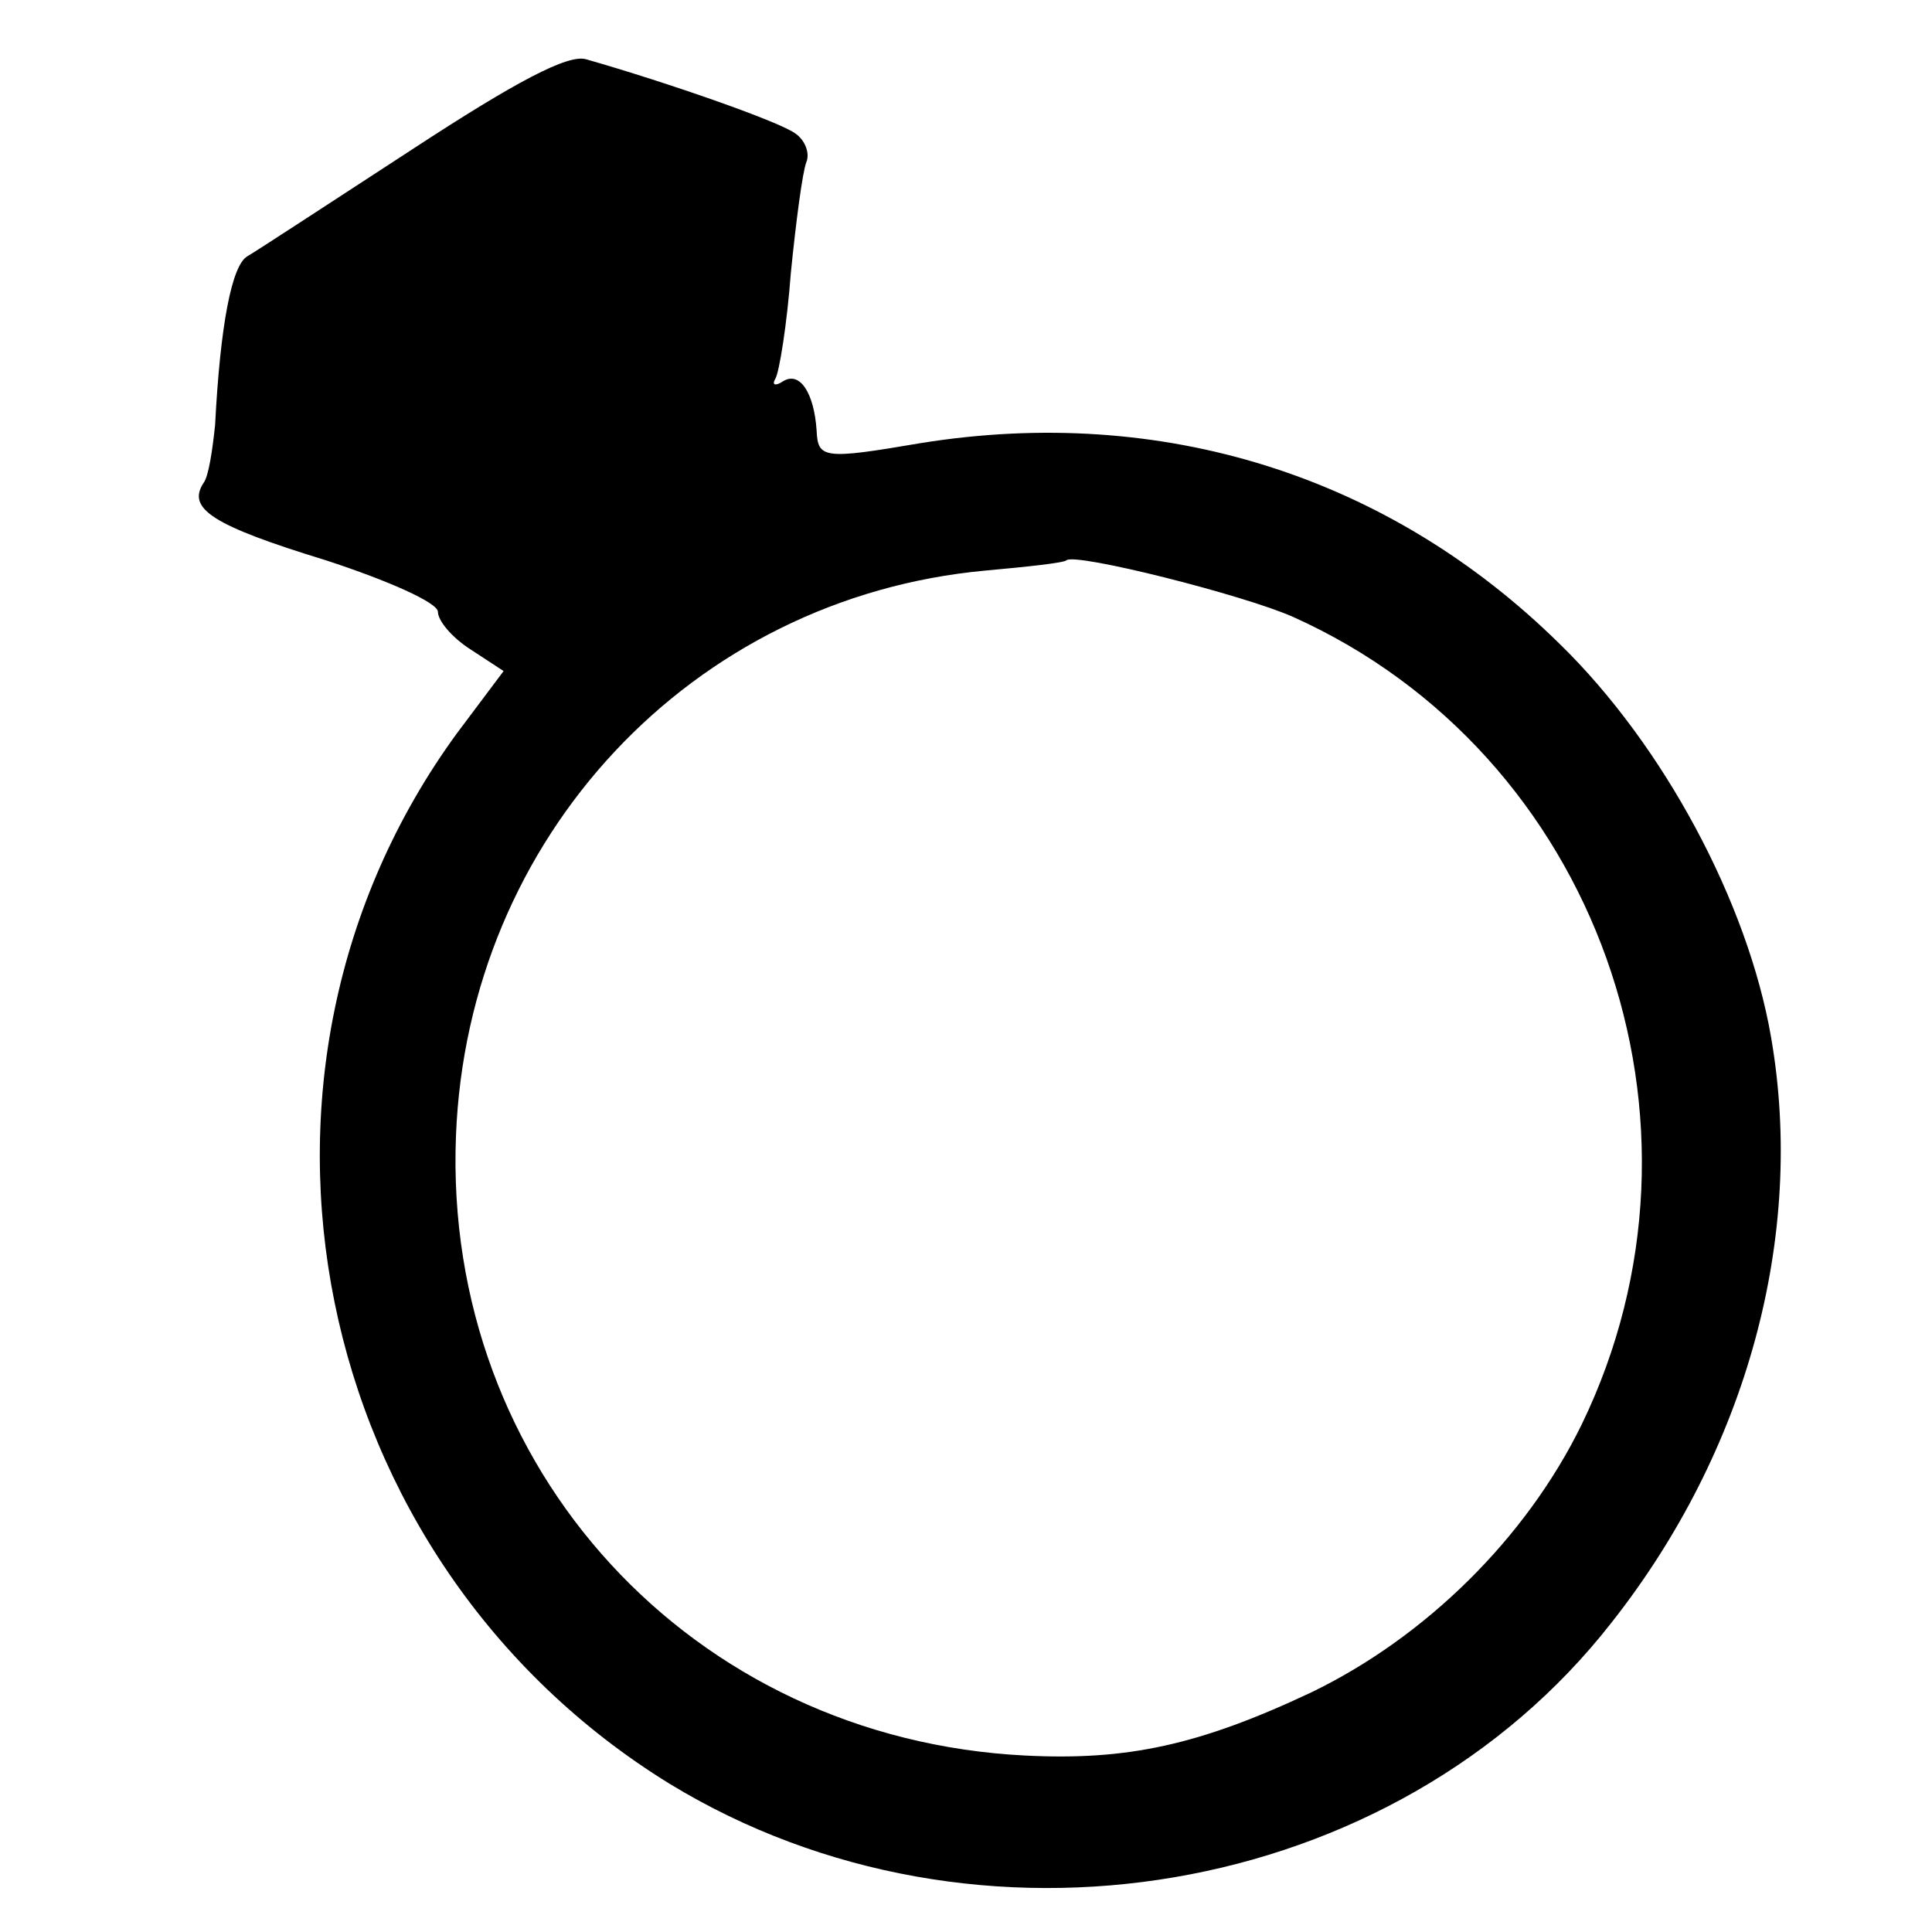
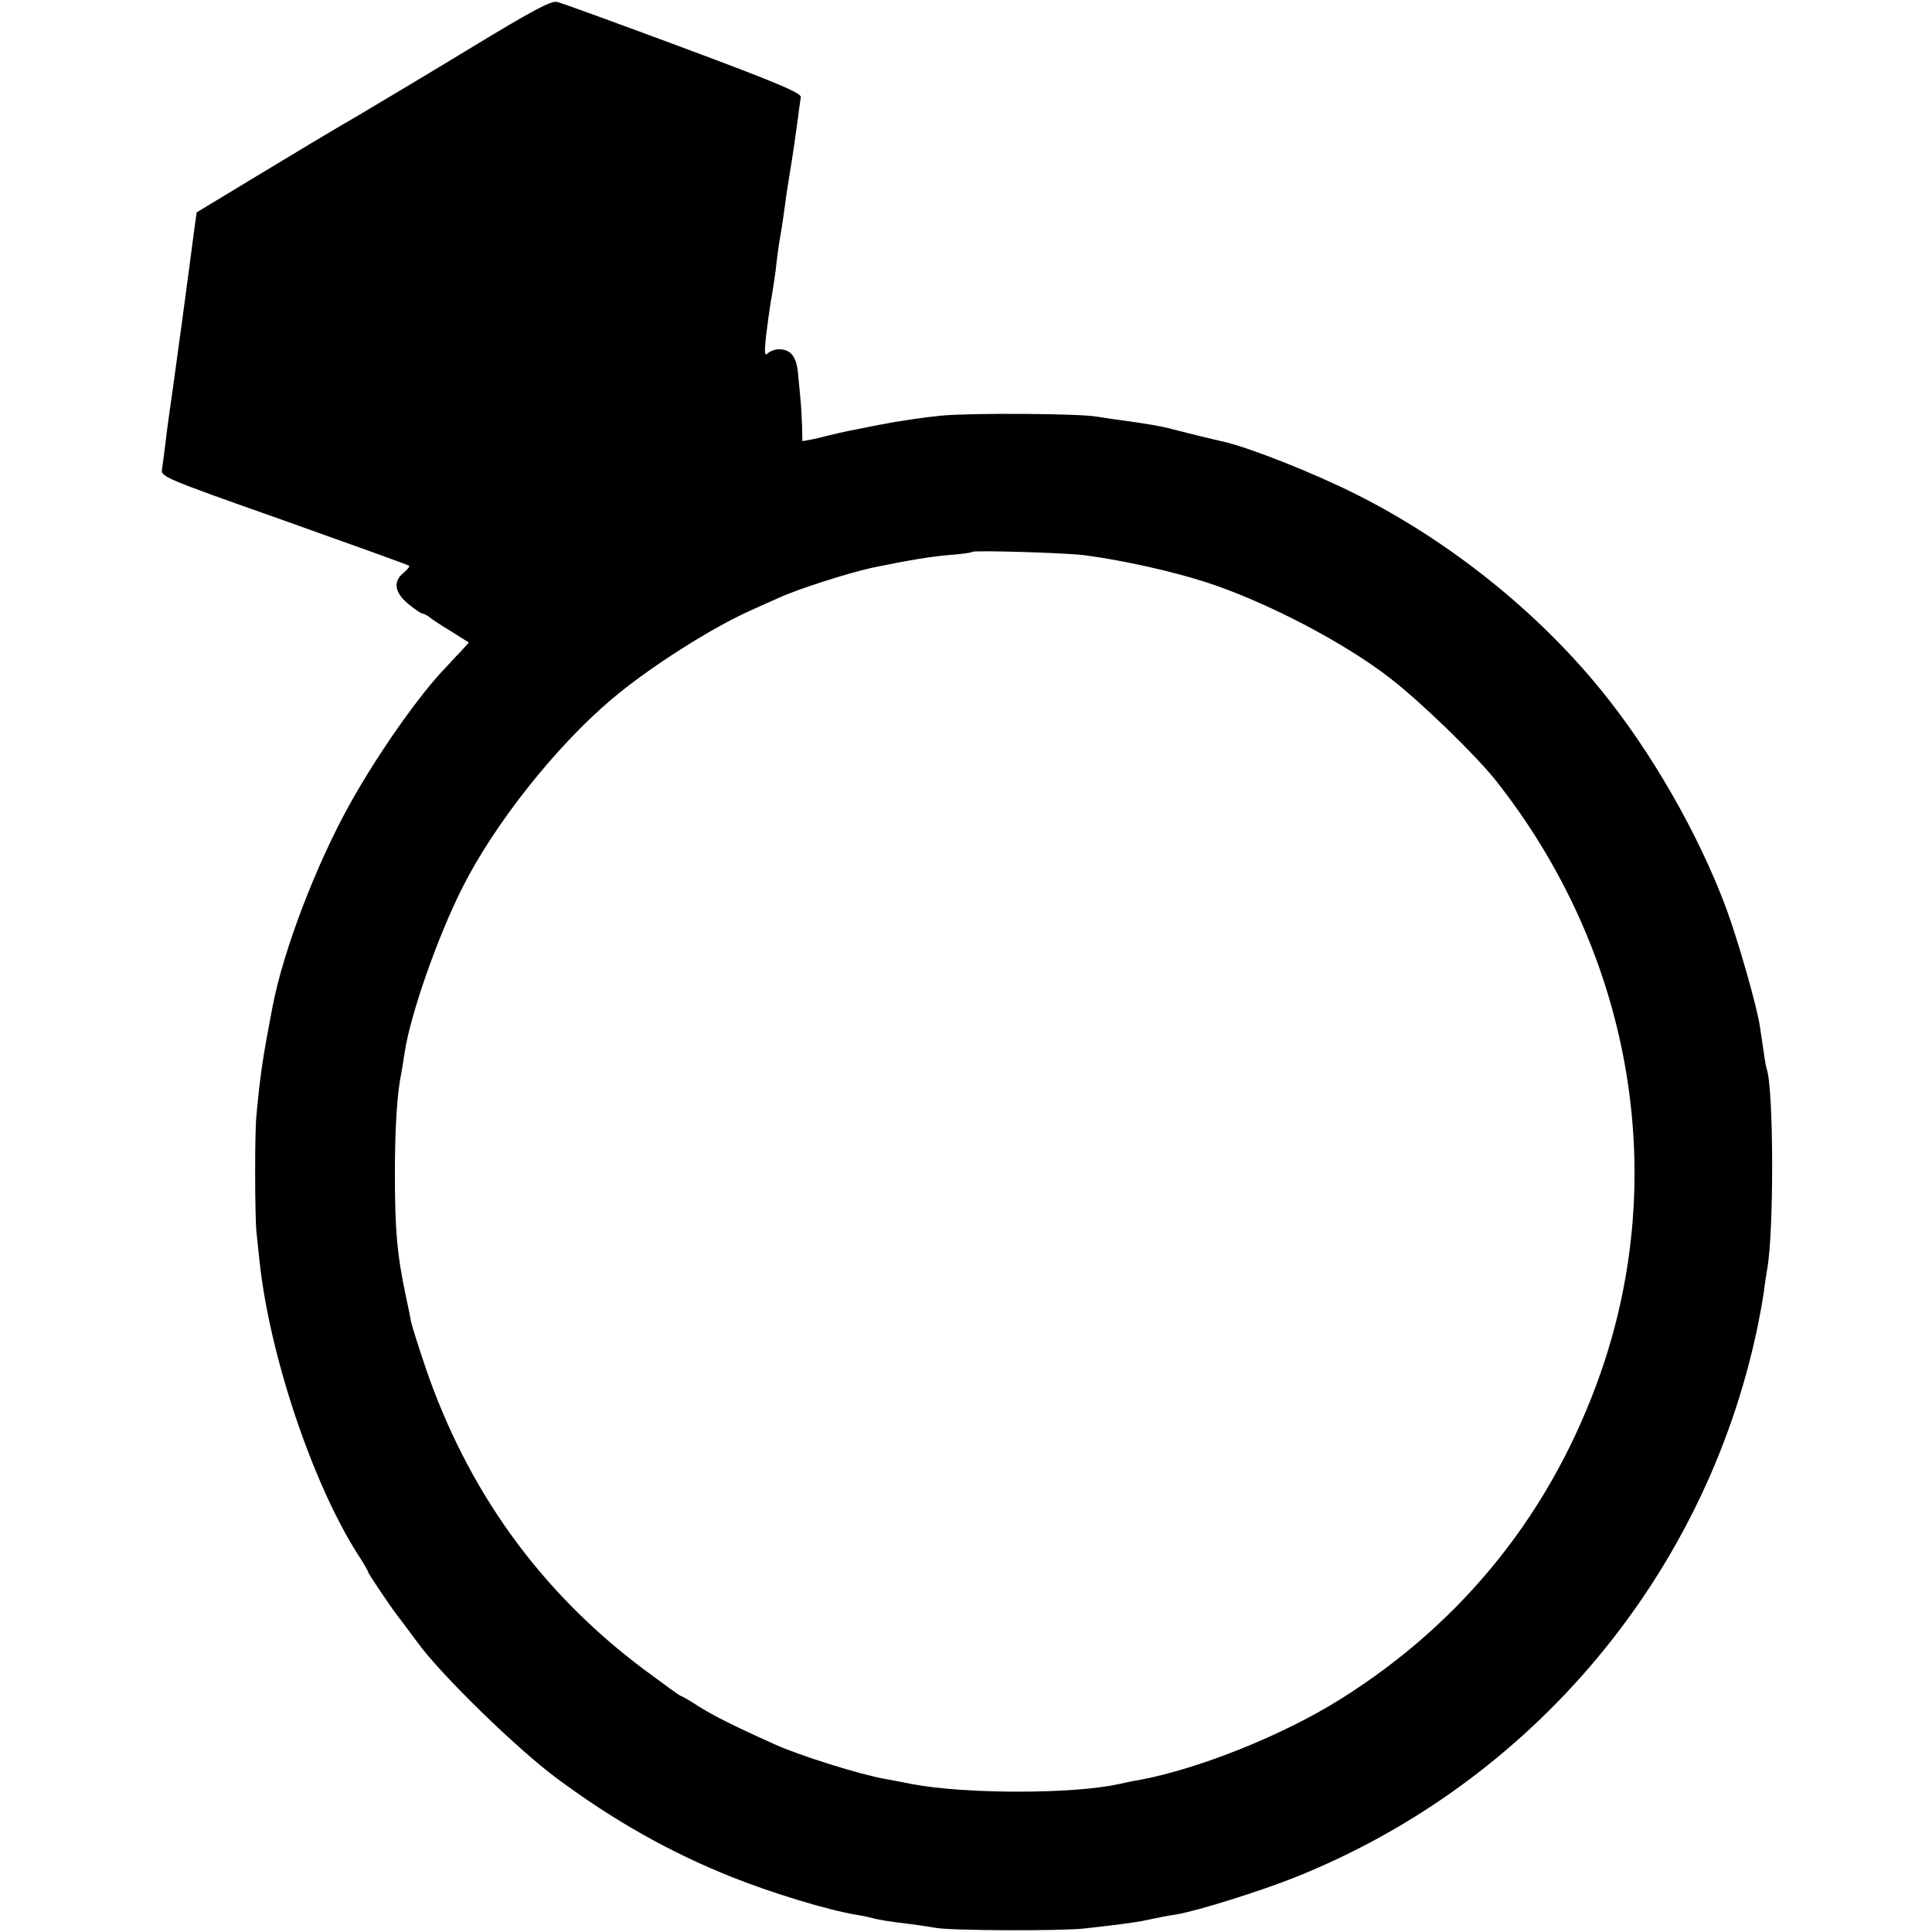
- <svg xmlns="http://www.w3.org/2000/svg" version="1.0" width="150pt" height="150pt" viewBox="0 0 150 150" preserveAspectRatio="xMidYMid meet">
-   <g transform="translate(0,150) scale(0.1,-0.1)" fill="#000000" stroke="none">
-     <path d="M320 1384 c-63 -41 -121 -79 -128 -83 -12 -7 -21 -53 -25 -131 -2 -19 -5 -40 -9 -45 -13 -20 7 -33 95 -60 49 -16 87 -33 87 -40 0 -7 11 -20 25 -29 l26 -17 -36 -48 c-193 -264 -116 -643 165 -816 238 -145 563 -90 731 125 105 133 151 300 124 455 -18 104 -83 226 -164 305 -133 131 -309 186 -496 156 -76 -13 -80 -12 -81 10 -2 29 -13 46 -26 38 -6 -4 -9 -3 -6 2 3 5 9 42 12 82 4 40 9 78 12 86 3 7 -1 17 -8 22 -11 9 -100 40 -163 58 -14 4 -54 -17 -135 -70z m684 -363 c236 -106 338 -392 224 -627 -43 -88 -121 -165 -210 -208 -87 -41 -143 -53 -222 -49 -259 13 -452 223 -442 481 9 232 183 418 411 439 33 3 61 6 63 8 7 6 138 -27 176 -44z" />
+ <svg xmlns="http://www.w3.org/2000/svg" version="1.0" width="614pt" height="614pt" viewBox="0 0 614 614" preserveAspectRatio="xMidYMid meet">
+   <g transform="translate(0,614) scale(0.1,-0.1)" fill="#000000" stroke="none">
+     <path d="M1500 5990 c-135 -82 -299 -180 -365 -219 -66 -38 -208 -123 -315 -188 l-195 -118 -7 -50 c-19 -148 -60 -449 -68 -505 -12 -85 -18 -124 -25 -185 -3 -27 -8 -61 -10 -75 -5 -25 2 -28 387 -164 216 -77 395 -141 398 -144 3 -2 -5 -12 -17 -22 -35 -28 -29 -63 14 -99 21 -17 41 -31 46 -31 4 0 13 -5 20 -10 7 -6 38 -27 70 -46 l57 -36 -27 -30 c-16 -16 -35 -37 -44 -47 -83 -84 -218 -276 -307 -436 -107 -192 -212 -466 -246 -645 -31 -162 -39 -214 -51 -345 -6 -55 -5 -321 0 -370 2 -22 7 -65 10 -95 32 -298 168 -703 311 -928 19 -29 34 -55 34 -58 0 -5 71 -110 97 -144 7 -8 33 -44 60 -80 75 -103 316 -338 443 -432 182 -135 363 -237 560 -315 126 -50 300 -103 390 -118 19 -3 42 -8 50 -10 19 -6 63 -13 125 -20 28 -4 64 -9 80 -12 51 -9 396 -10 470 -2 108 12 158 19 185 24 62 13 77 16 110 21 68 12 267 74 379 119 752 302 1303 960 1467 1750 10 51 13 66 20 112 3 26 8 57 10 68 22 119 21 571 -1 637 -4 12 -7 34 -21 130 -8 62 -70 279 -109 384 -87 233 -237 495 -396 690 -204 251 -482 474 -779 623 -133 67 -335 147 -420 167 -24 5 -142 34 -180 44 -19 5 -71 14 -115 20 -44 6 -93 13 -110 16 -57 10 -401 12 -495 3 -52 -5 -140 -18 -195 -29 -92 -18 -113 -22 -162 -34 -10 -3 -33 -8 -50 -12 l-33 -6 -1 48 c-1 27 -3 65 -5 84 -2 19 -5 57 -8 85 -5 52 -23 75 -61 75 -12 0 -27 -6 -34 -12 -11 -11 -12 -2 -7 50 4 34 11 84 15 110 5 26 12 72 16 102 3 30 8 66 10 80 6 35 13 77 20 130 3 25 10 70 15 100 10 59 15 97 26 175 3 28 8 57 9 66 3 13 -75 46 -373 157 -207 77 -388 143 -402 146 -19 4 -79 -28 -270 -144z m1950 -1615 c121 -16 277 -51 385 -86 188 -61 441 -193 585 -306 98 -76 272 -245 335 -325 428 -543 553 -1245 333 -1878 -153 -440 -435 -794 -828 -1040 -183 -115 -451 -222 -640 -257 -14 -2 -43 -8 -65 -13 -144 -32 -488 -32 -656 0 -30 6 -67 13 -84 16 -81 14 -275 75 -352 110 -138 62 -194 91 -241 120 -29 19 -55 34 -58 34 -3 0 -55 38 -117 84 -330 247 -562 569 -696 964 -22 65 -42 129 -45 143 -2 13 -9 47 -15 74 -29 137 -36 213 -36 395 0 147 7 257 21 323 2 12 7 40 10 62 18 120 104 366 183 523 103 205 297 449 475 600 118 100 319 228 444 283 37 17 76 34 87 39 60 28 224 80 298 96 112 23 183 35 242 40 38 3 72 7 74 10 6 6 306 -3 361 -11z" />
  </g>
</svg>
